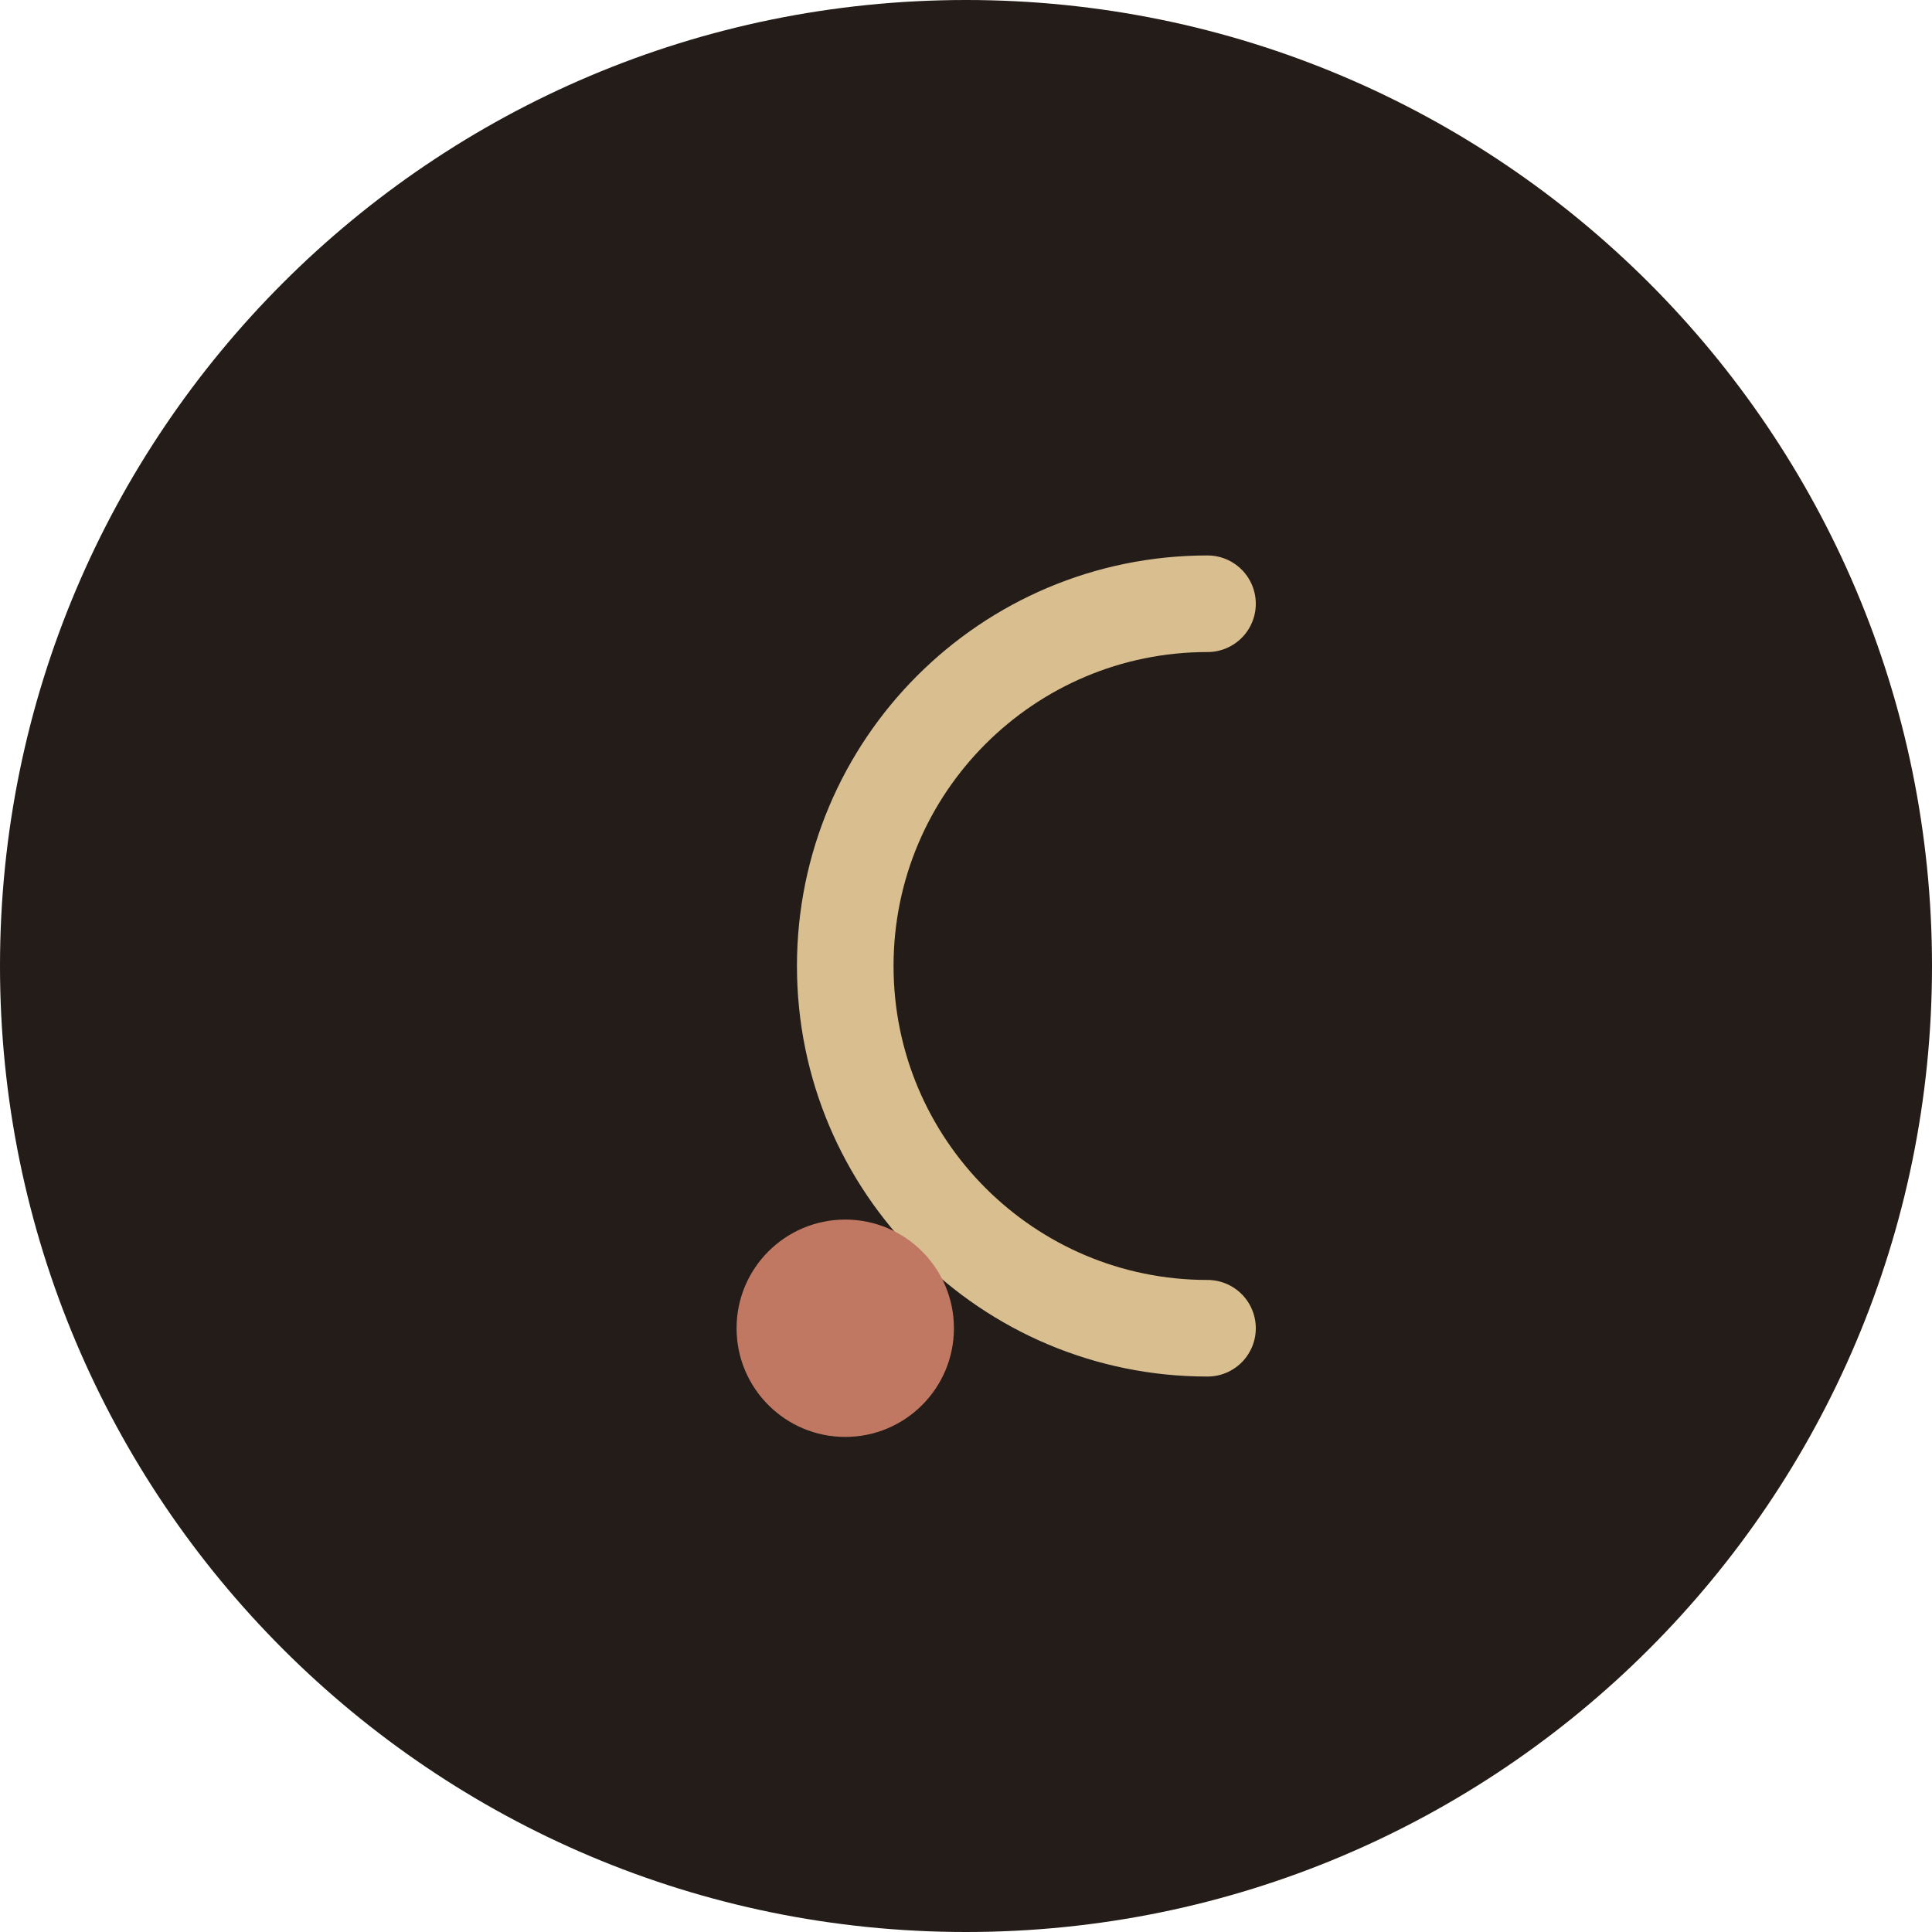
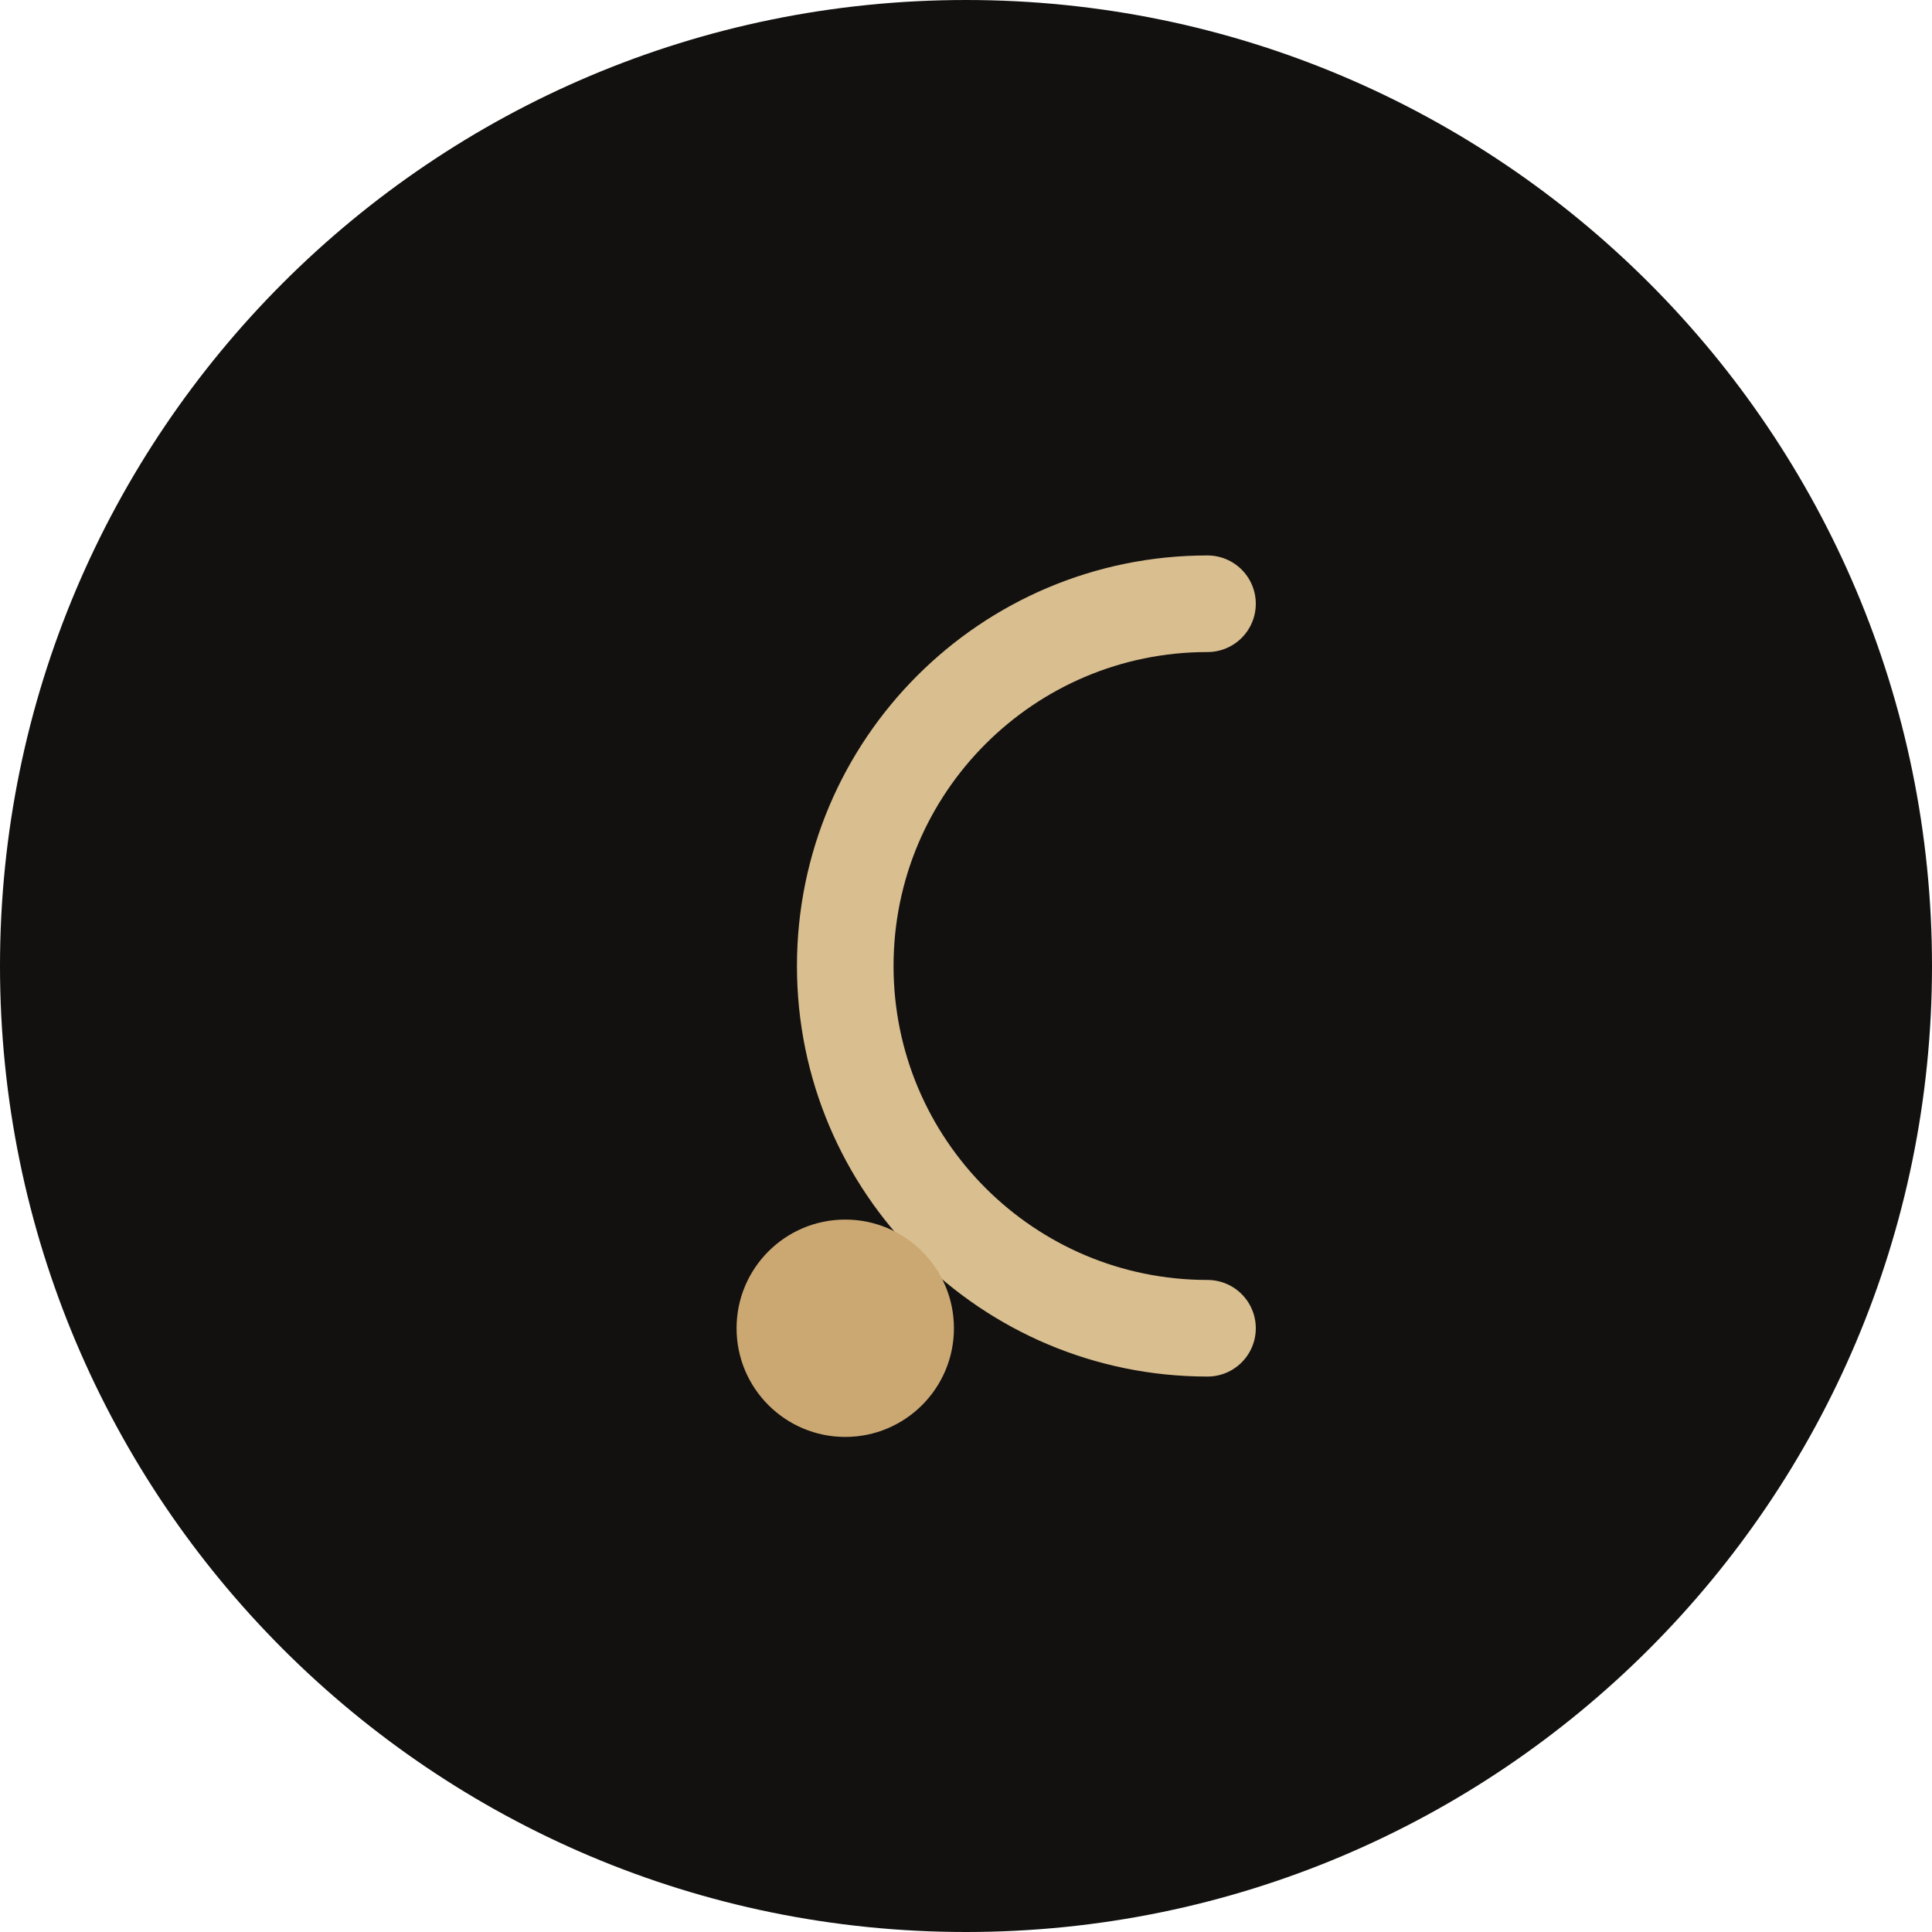
<svg xmlns="http://www.w3.org/2000/svg" viewBox="0 0 64 64">
-   <circle cx="32" cy="32" r="32" fill="#231C18" />
+   <circle cx="32" cy="32" r="32" fill="#121110" />
  <path d="M40 20a12 12 0 1 0 0 24" fill="none" stroke="#D9BE8F" stroke-width="3.2" stroke-linecap="round" />
-   <circle cx="28" cy="44" r="3.6" fill="#C17862" />
+   <circle cx="28" cy="44" r="3.6" fill="#CBA872" />
</svg>
